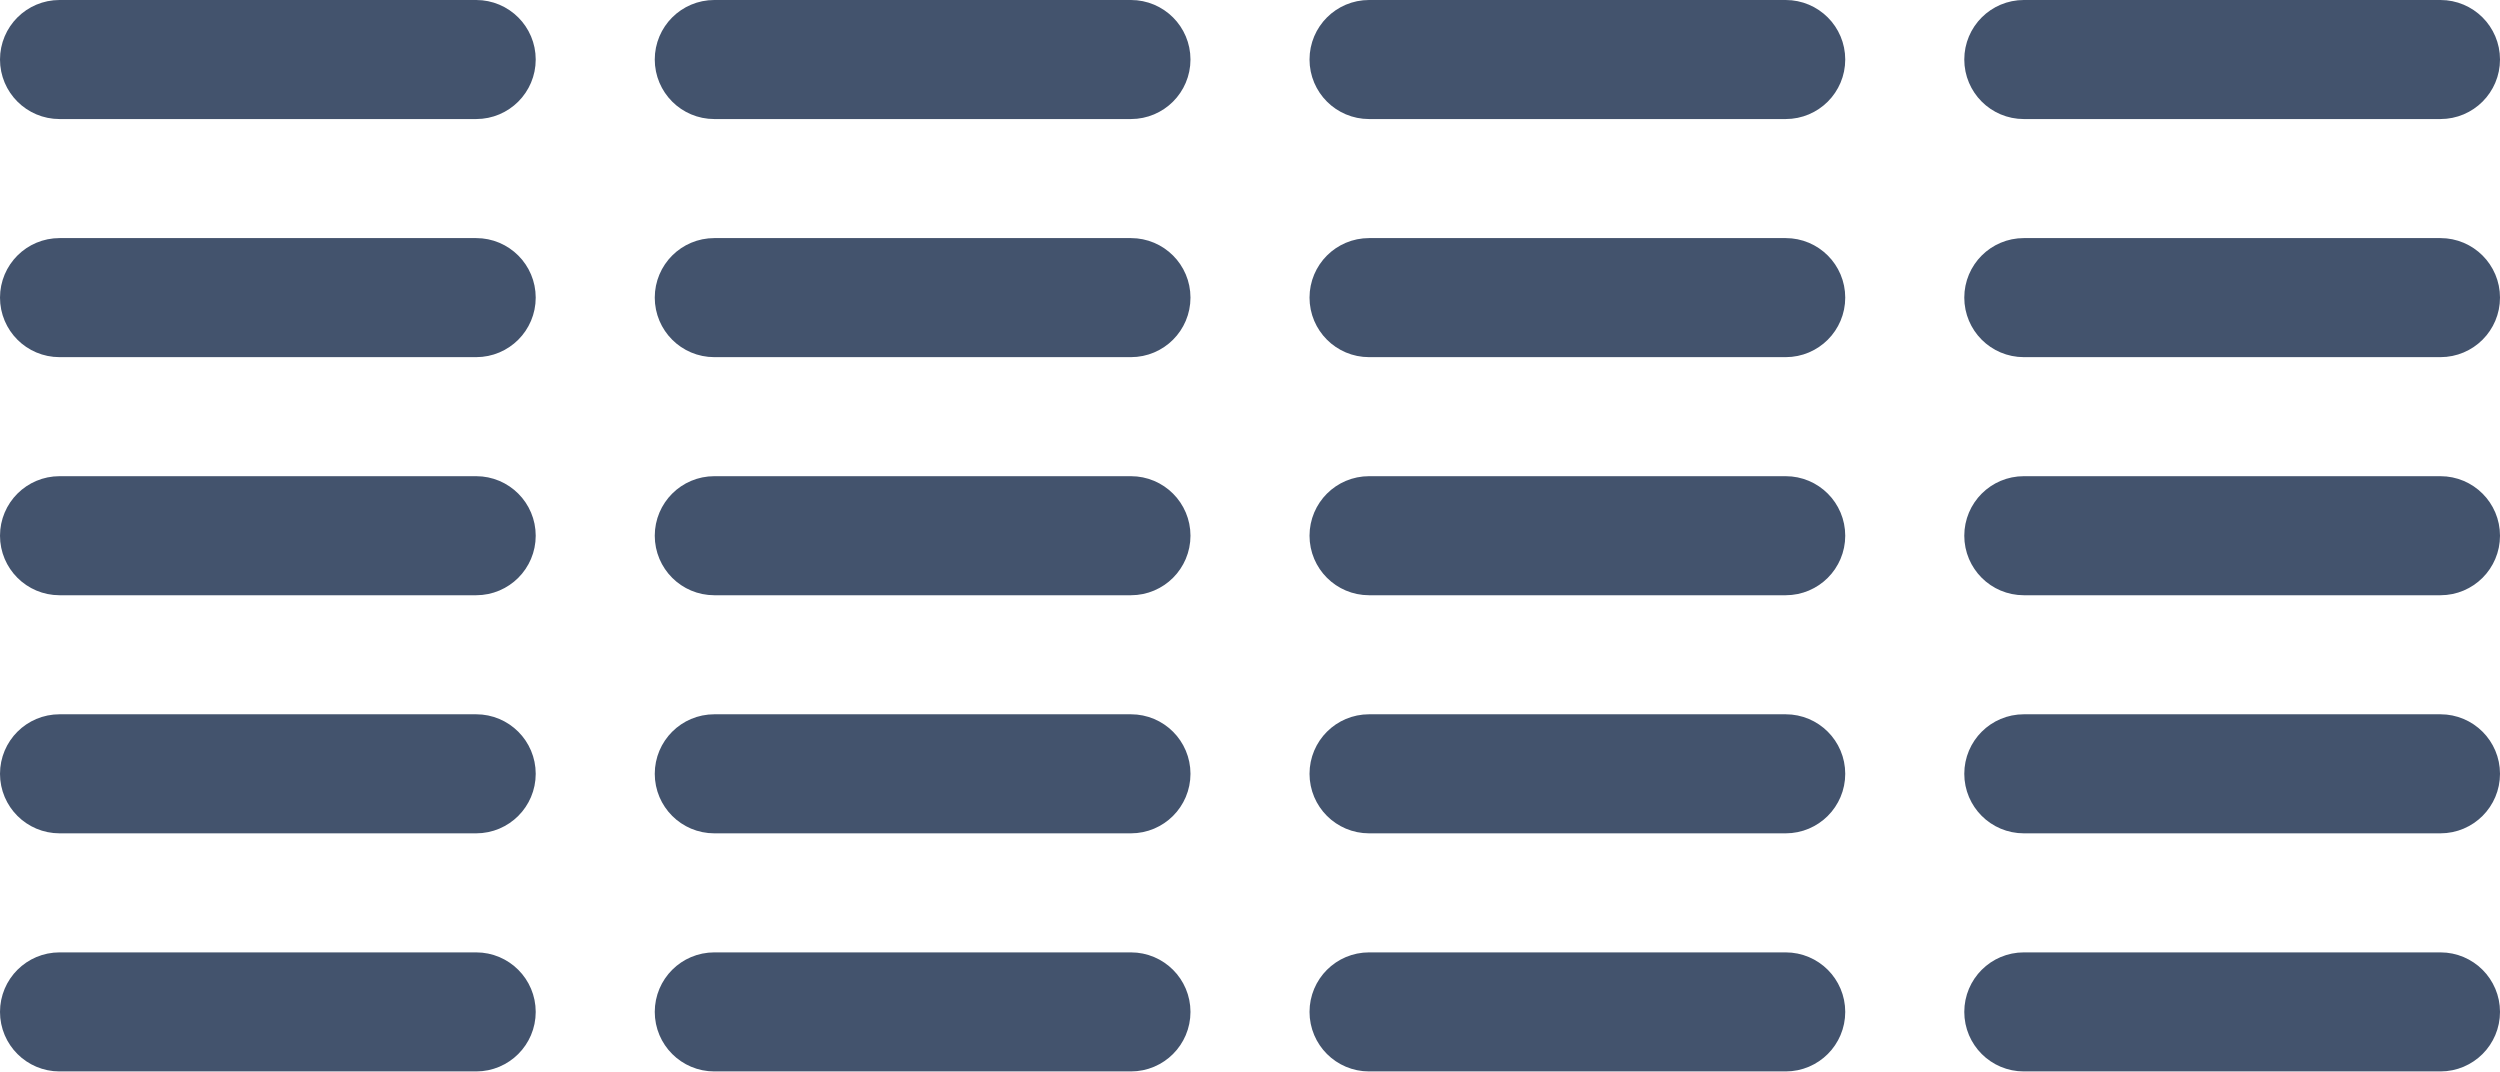
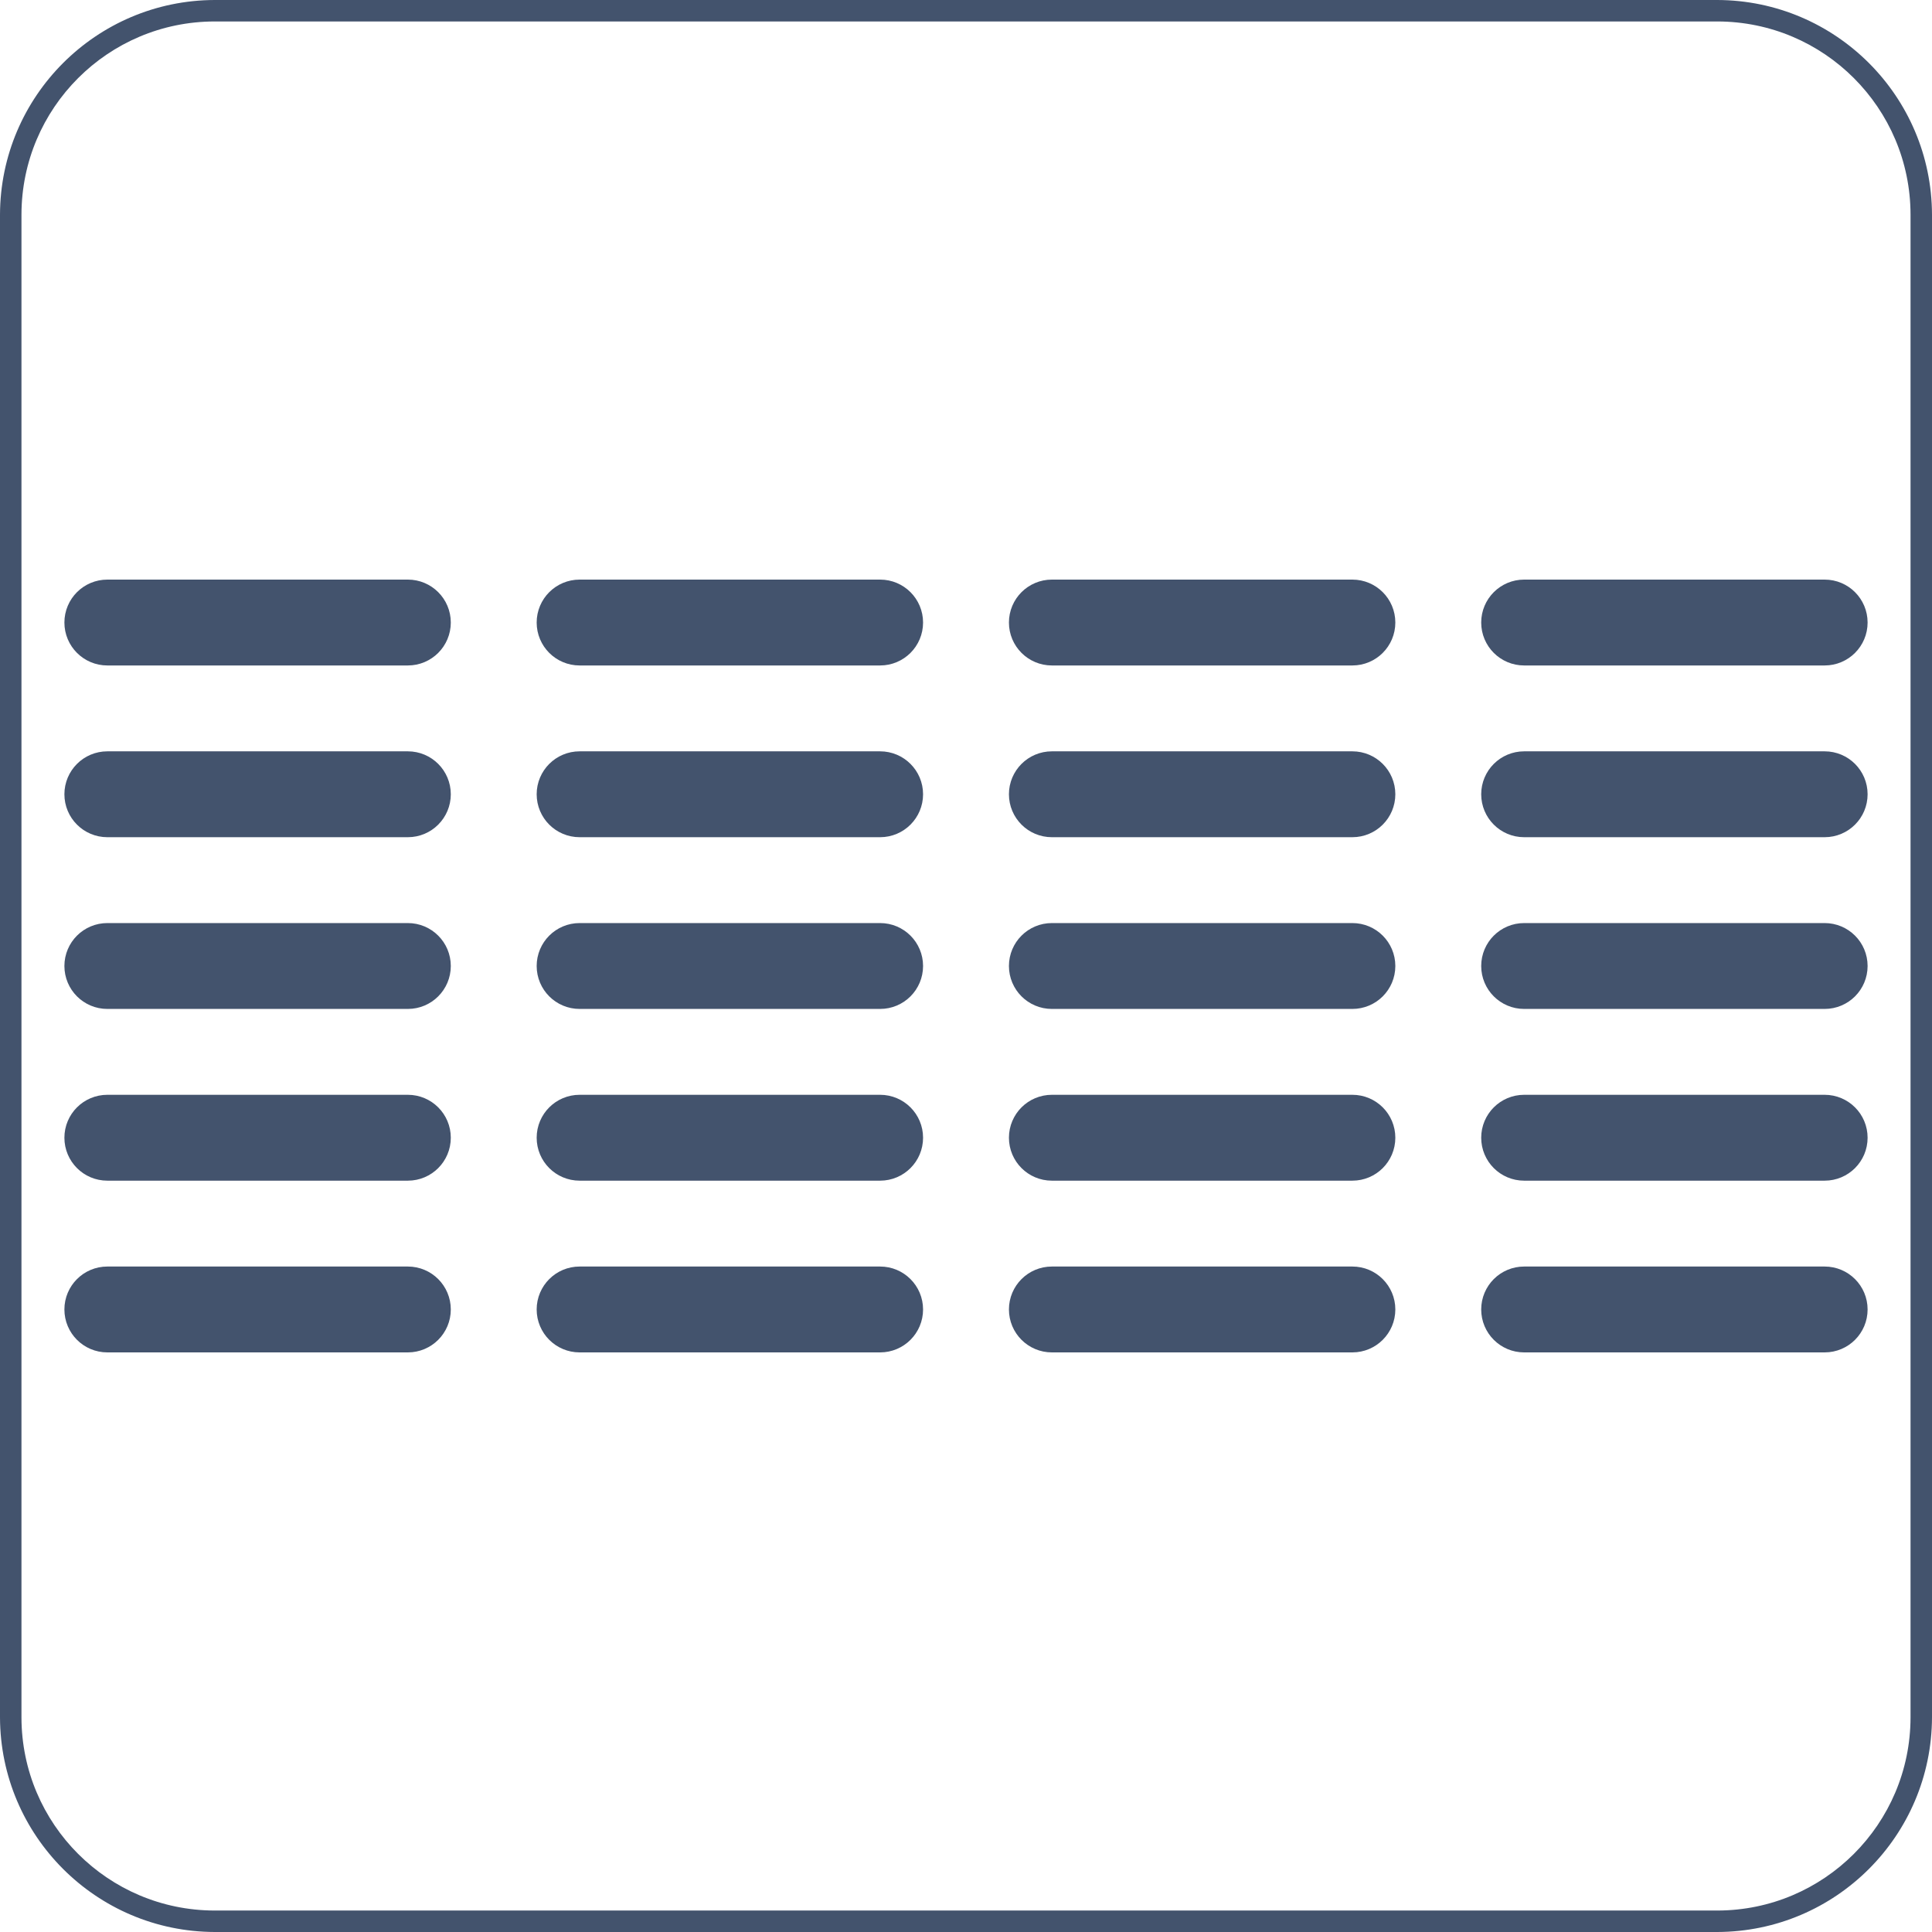
- <svg xmlns="http://www.w3.org/2000/svg" id="Text_4_Cols" data-name="Text 4 Cols" viewBox="0 0 42 18">
+ <svg xmlns="http://www.w3.org/2000/svg" viewBox="0 0 45 45">
  <defs>
-     <style>.cls-1{fill:#43536d;stroke:#43536d;stroke-miterlimit:10;}</style>
+     <style>.cls-1,.cls-2{fill:#43536d;}.cls-1{stroke:#43536d;stroke-miterlimit:10;}</style>
  </defs>
-   <rect class="cls-1" x="0.5" y="0.5" width="8" height="1" rx="0.5" ry="0.5" />
-   <rect class="cls-1" x="0.5" y="12.5" width="8" height="1" rx="0.5" ry="0.5" />
-   <rect class="cls-1" x="0.5" y="16.5" width="8" height="1" rx="0.5" ry="0.5" />
-   <rect class="cls-1" x="0.5" y="8.5" width="8" height="1" rx="0.5" ry="0.5" />
-   <rect class="cls-1" x="0.5" y="4.5" width="8" height="1" rx="0.5" ry="0.5" />
-   <rect class="cls-1" x="11.5" y="0.5" width="8" height="1" rx="0.5" ry="0.5" />
-   <rect class="cls-1" x="11.5" y="12.5" width="8" height="1" rx="0.5" ry="0.5" />
-   <rect class="cls-1" x="11.5" y="16.5" width="8" height="1" rx="0.5" ry="0.5" />
-   <rect class="cls-1" x="11.5" y="8.5" width="8" height="1" rx="0.5" ry="0.5" />
-   <rect class="cls-1" x="11.5" y="4.5" width="8" height="1" rx="0.5" ry="0.5" />
-   <rect class="cls-1" x="22.5" y="0.5" width="8" height="1" rx="0.5" ry="0.5" />
-   <rect class="cls-1" x="22.5" y="12.5" width="8" height="1" rx="0.5" ry="0.5" />
-   <rect class="cls-1" x="22.5" y="16.5" width="8" height="1" rx="0.5" ry="0.5" />
-   <rect class="cls-1" x="22.5" y="8.5" width="8" height="1" rx="0.5" ry="0.5" />
-   <rect class="cls-1" x="22.5" y="4.5" width="8" height="1" rx="0.5" ry="0.5" />
-   <rect class="cls-1" x="33.5" y="0.5" width="8" height="1" rx="0.5" ry="0.5" />
-   <rect class="cls-1" x="33.5" y="12.5" width="8" height="1" rx="0.5" ry="0.5" />
-   <rect class="cls-1" x="33.5" y="16.5" width="8" height="1" rx="0.5" ry="0.5" />
-   <rect class="cls-1" x="33.5" y="8.5" width="8" height="1" rx="0.5" ry="0.5" />
-   <rect class="cls-1" x="33.5" y="4.5" width="8" height="1" rx="0.5" ry="0.5" />
+   <g id="Text_4_Cols" data-name="Text 4 Cols">
+     <rect class="cls-1" x="2" y="14" width="8" height="1" rx="0.5" ry="0.5" />
+     <rect class="cls-1" x="2" y="26" width="8" height="1" rx="0.5" ry="0.5" />
+     <rect class="cls-1" x="2" y="30" width="8" height="1" rx="0.5" ry="0.5" />
+     <rect class="cls-1" x="2" y="22" width="8" height="1" rx="0.5" ry="0.5" />
+     <rect class="cls-1" x="2" y="18" width="8" height="1" rx="0.5" ry="0.5" />
+     <rect class="cls-1" x="13" y="14" width="8" height="1" rx="0.5" ry="0.5" />
+     <rect class="cls-1" x="13" y="26" width="8" height="1" rx="0.5" ry="0.5" />
+     <rect class="cls-1" x="13" y="30" width="8" height="1" rx="0.5" ry="0.5" />
+     <rect class="cls-1" x="13" y="22" width="8" height="1" rx="0.5" ry="0.5" />
+     <rect class="cls-1" x="13" y="18" width="8" height="1" rx="0.5" ry="0.5" />
+     <rect class="cls-1" x="24" y="14" width="8" height="1" rx="0.5" ry="0.5" />
+     <rect class="cls-1" x="24" y="26" width="8" height="1" rx="0.5" ry="0.5" />
+     <rect class="cls-1" x="24" y="30" width="8" height="1" rx="0.5" ry="0.5" />
+     <rect class="cls-1" x="24" y="22" width="8" height="1" rx="0.5" ry="0.5" />
+     <rect class="cls-1" x="24" y="18" width="8" height="1" rx="0.5" ry="0.5" />
+     <rect class="cls-1" x="35" y="14" width="8" height="1" rx="0.5" ry="0.5" />
+     <rect class="cls-1" x="35" y="26" width="8" height="1" rx="0.5" ry="0.5" />
+     <rect class="cls-1" x="35" y="30" width="8" height="1" rx="0.5" ry="0.5" />
+     <rect class="cls-1" x="35" y="22" width="8" height="1" rx="0.5" ry="0.5" />
+     <rect class="cls-1" x="35" y="18" width="8" height="1" rx="0.5" ry="0.5" />
+   </g>
+   <g id="Frame">
+     <path class="cls-2" d="M42.5,3A4.505,4.505,0,0,1,47,7.5v35A4.505,4.505,0,0,1,42.5,47H7.5A4.505,4.505,0,0,1,3,42.5V7.5A4.505,4.505,0,0,1,7.5,3h35m0-.5H7.5a5.015,5.015,0,0,0-5,5v35a5.015,5.015,0,0,0,5,5h35a5.015,5.015,0,0,0,5-5V7.5a5.015,5.015,0,0,0-5-5Z" transform="translate(-2.5 -2.5)" />
+   </g>
</svg>
